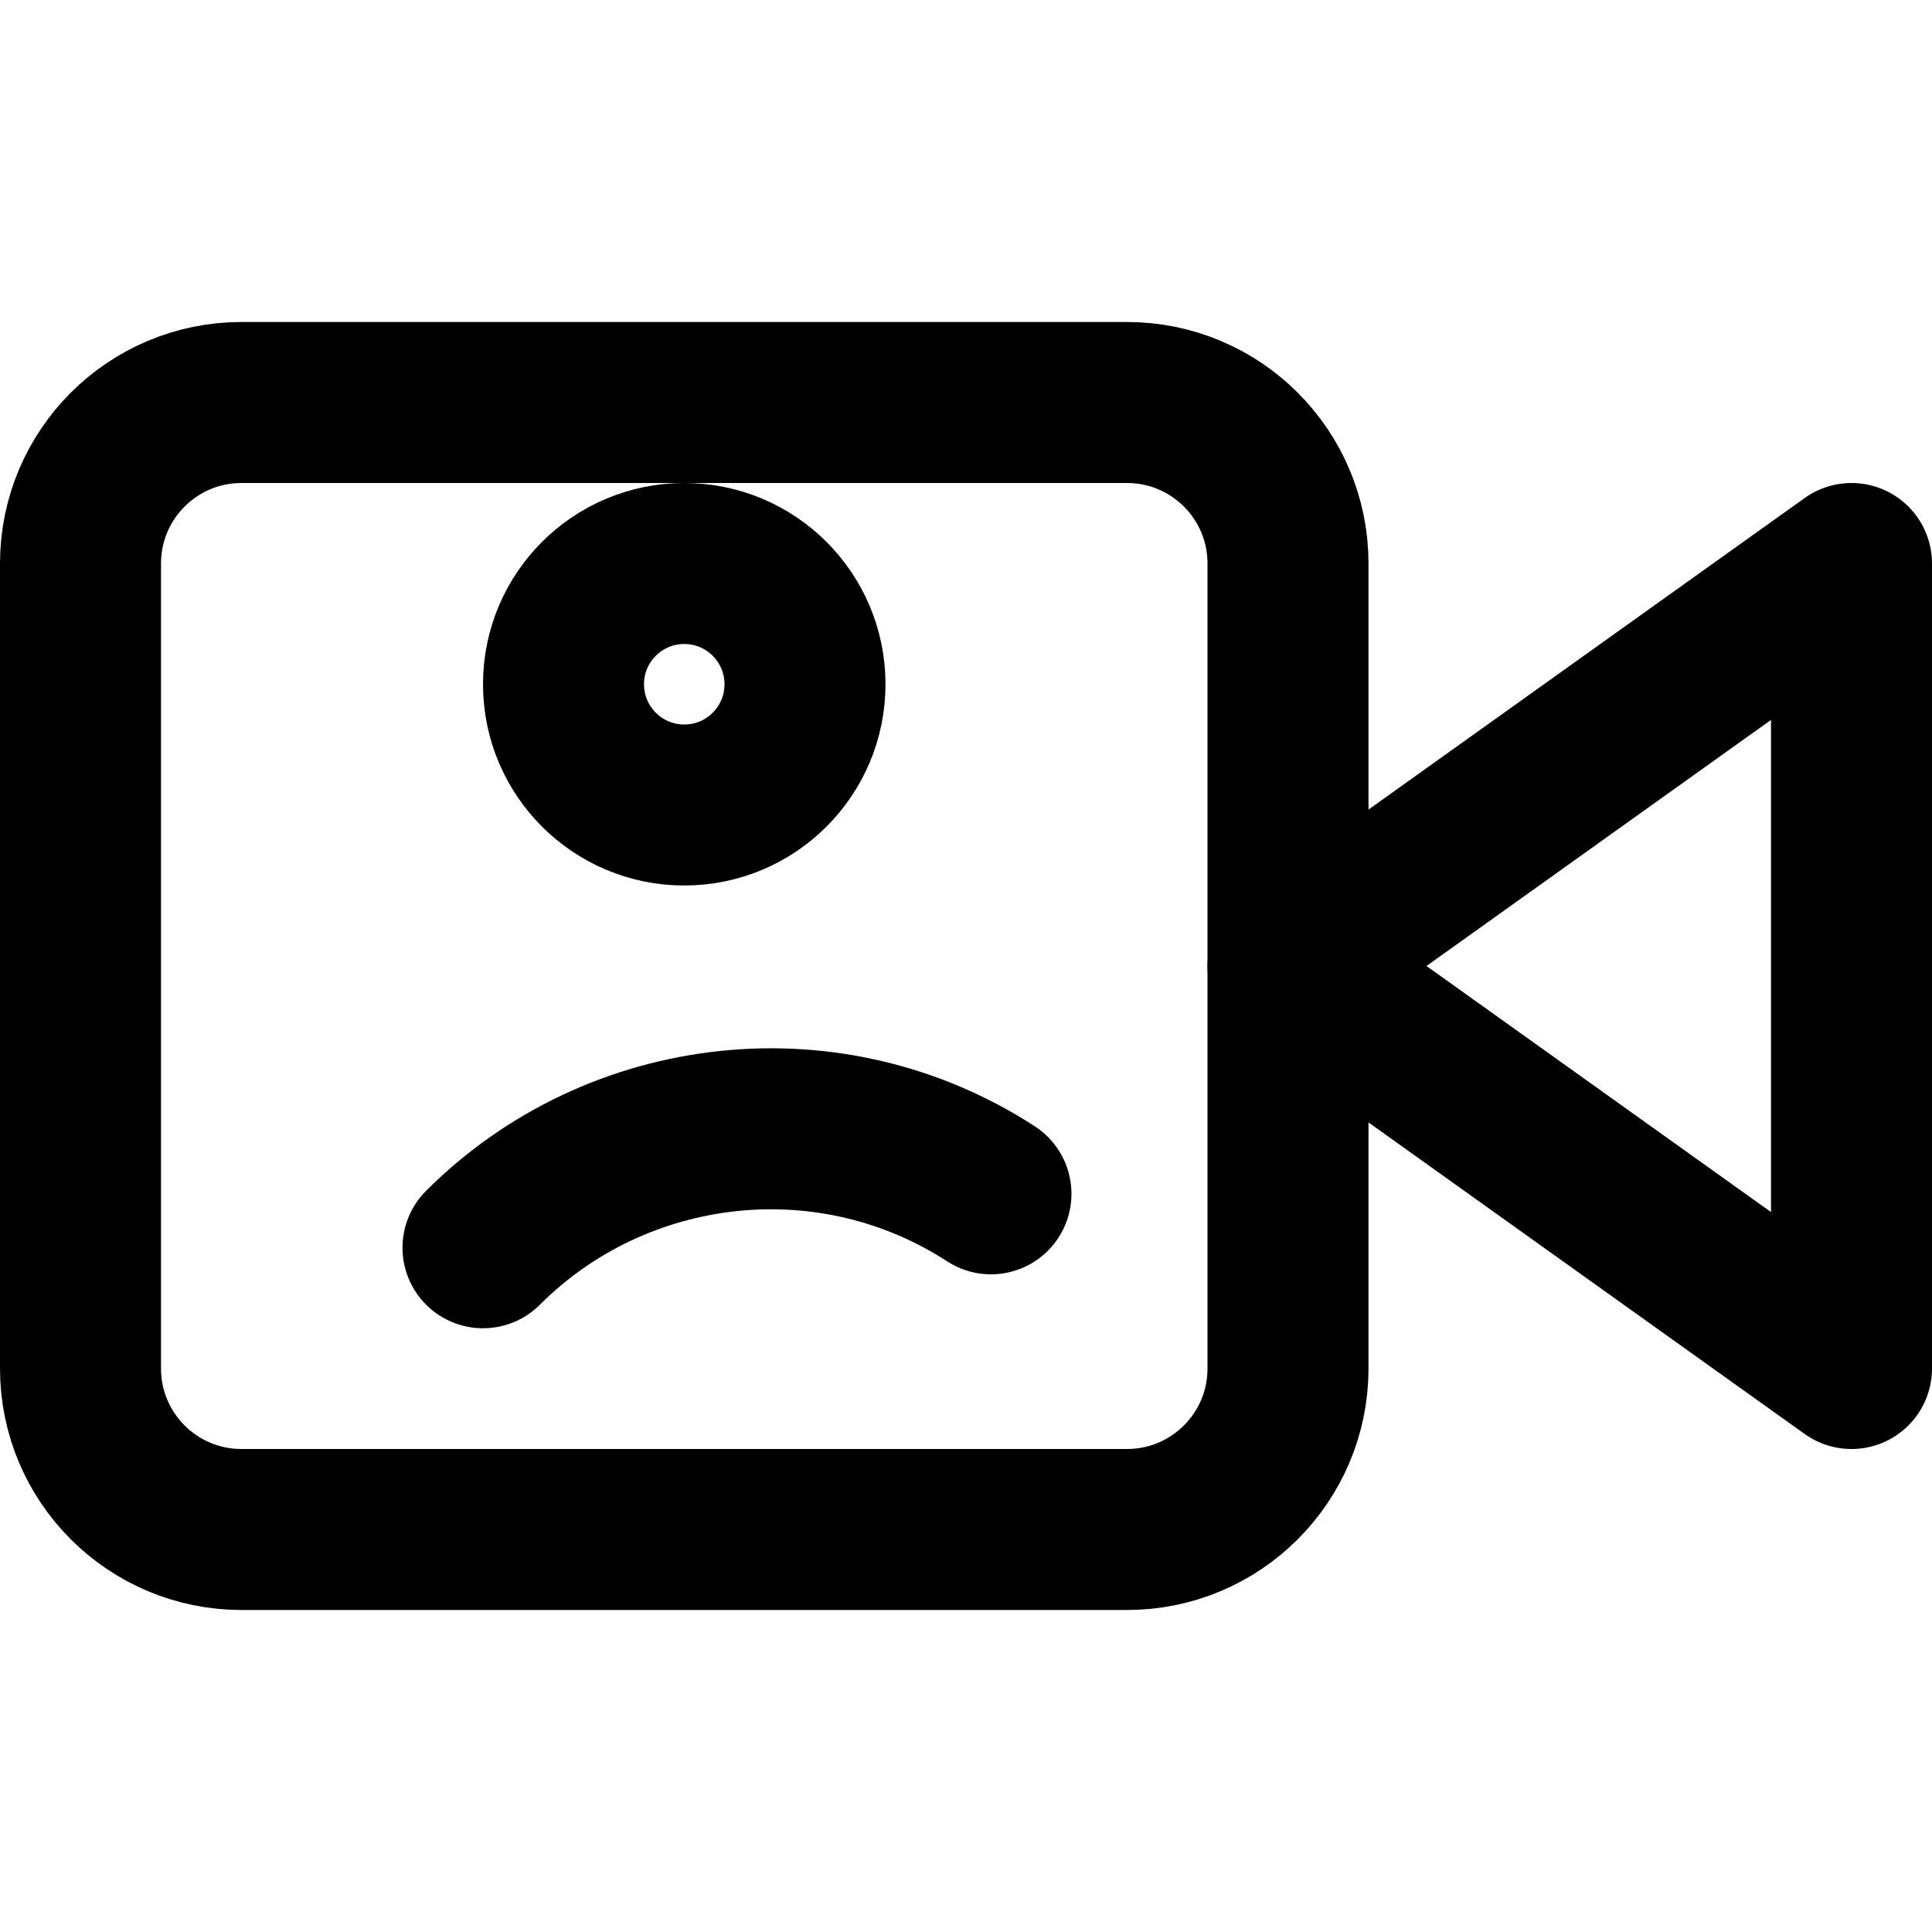
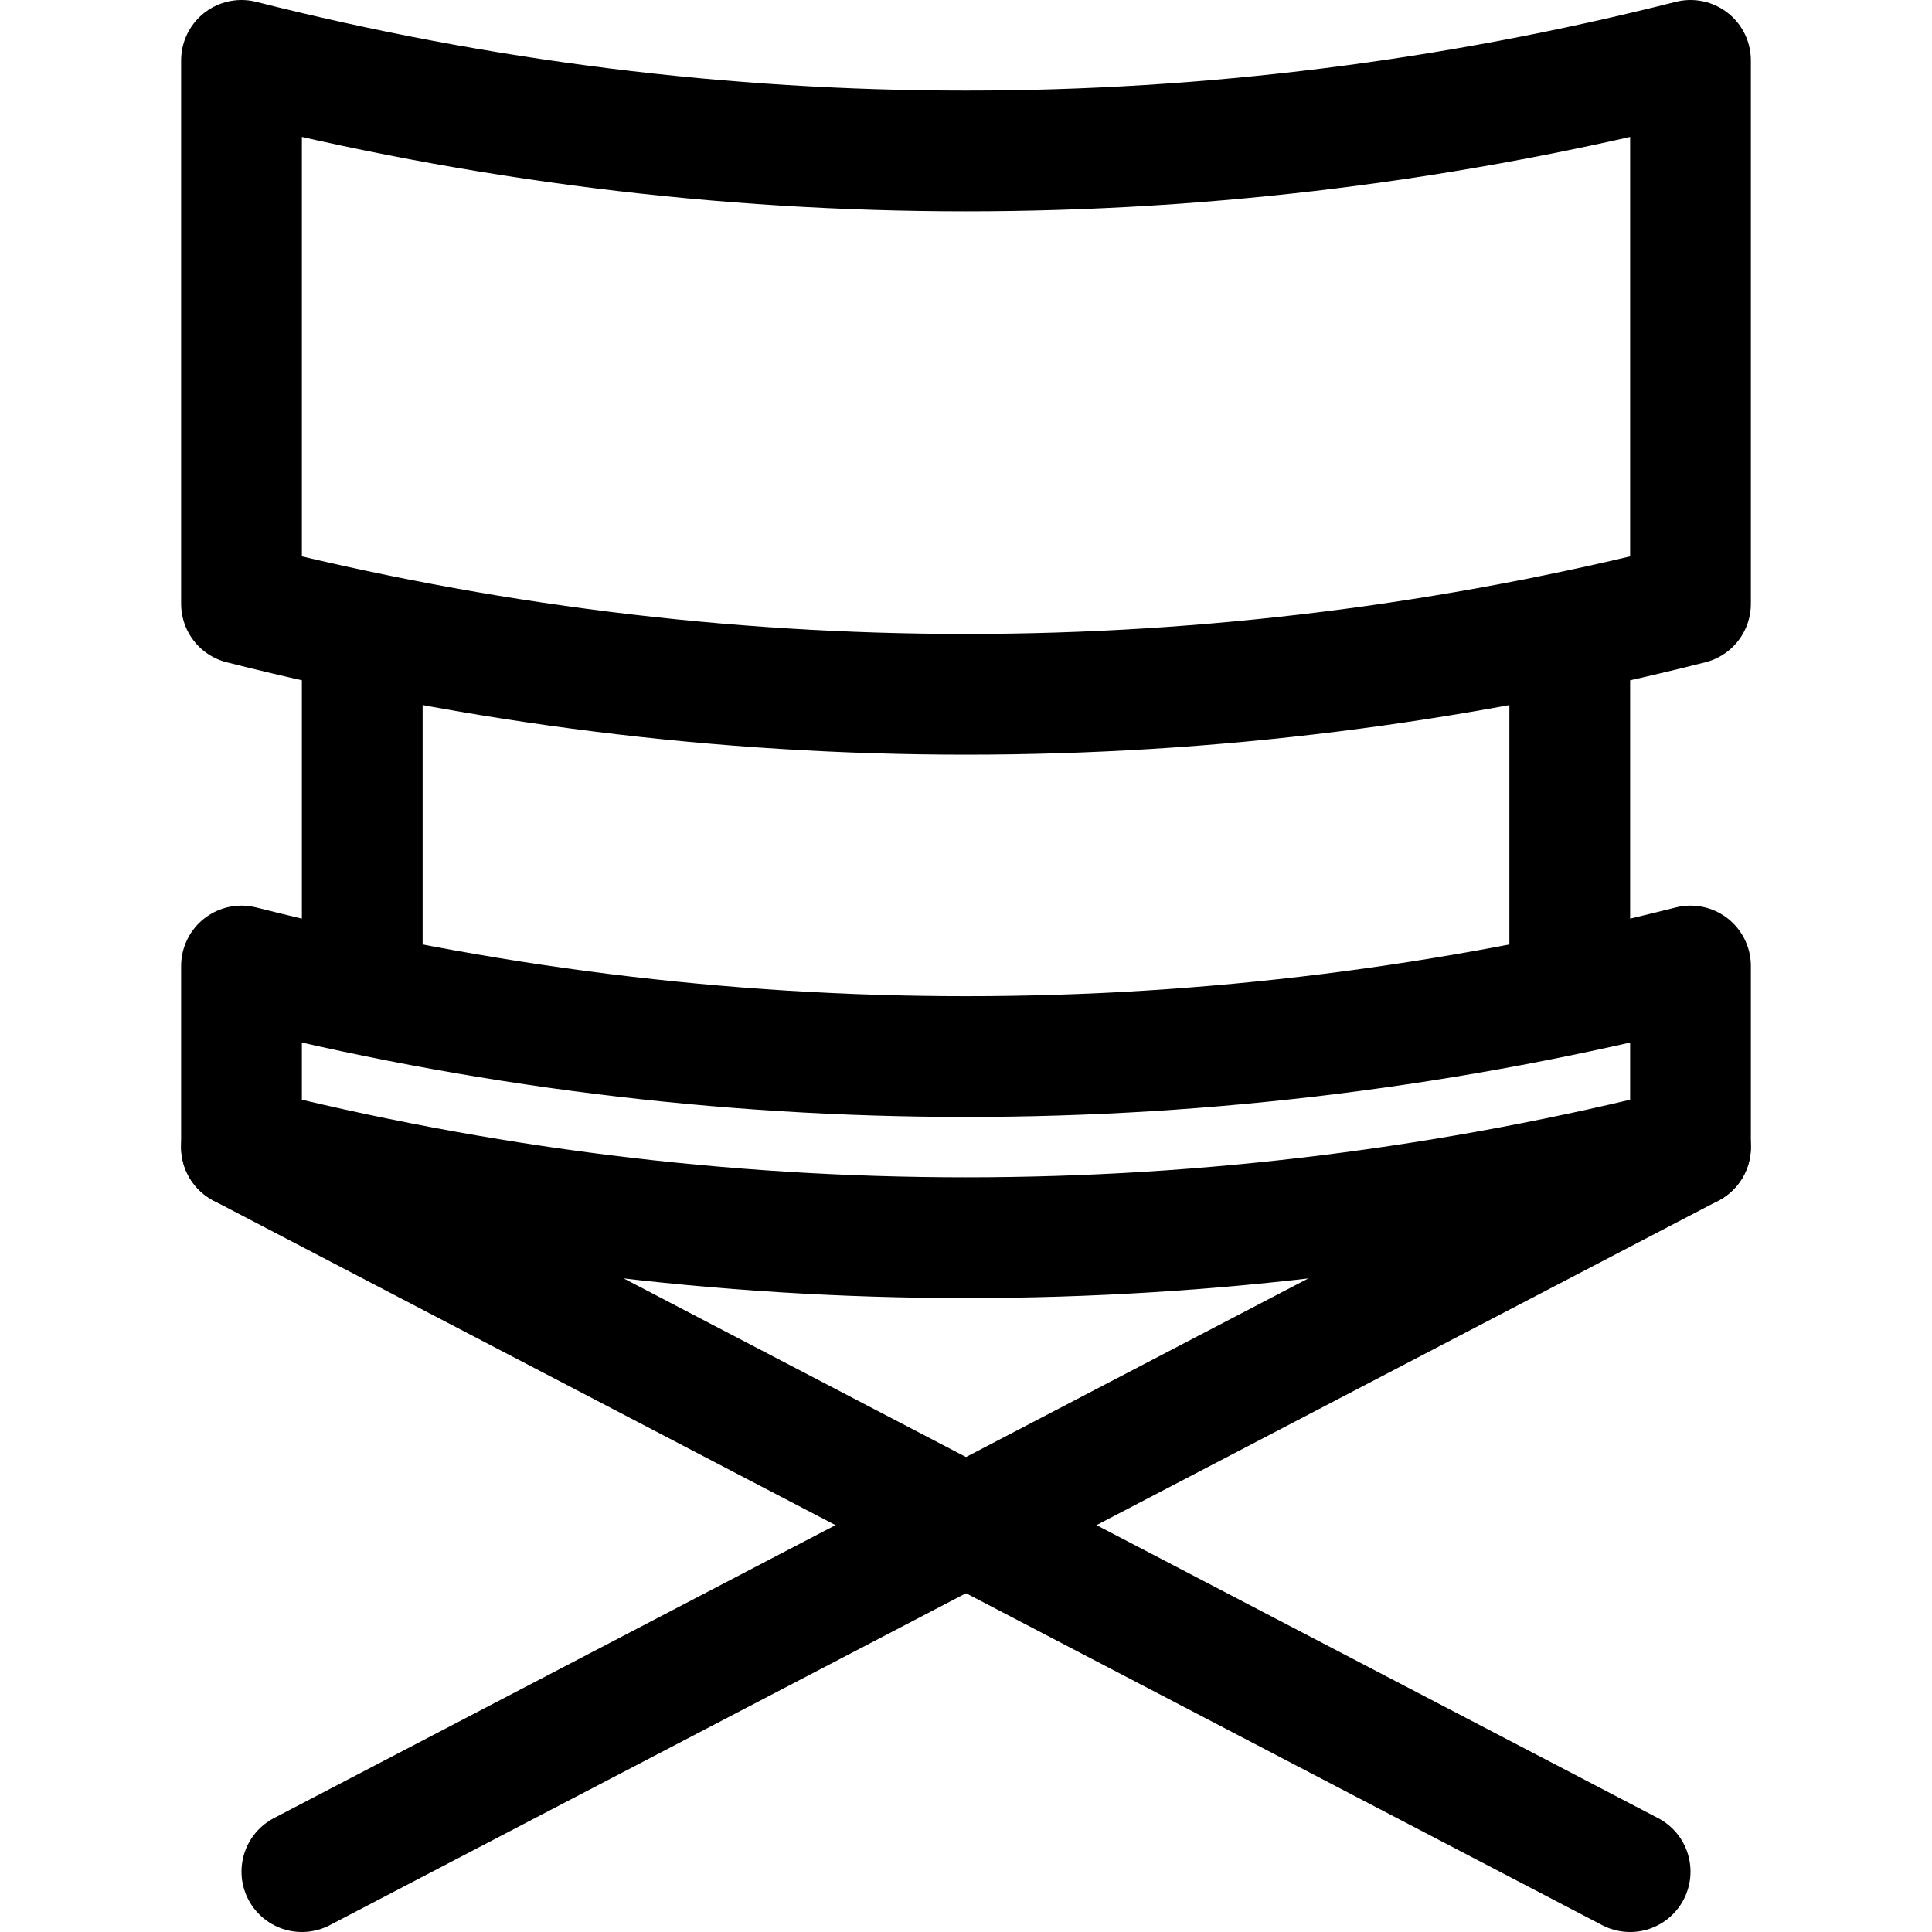
- <svg xmlns="http://www.w3.org/2000/svg" width="800px" height="800px" viewBox="0 0 24 24" fill="none">
-   <path d="M23 7L16 12L23 17V7Z" stroke="#000000" stroke-width="2" stroke-linecap="round" stroke-linejoin="round" />
-   <rect x="1" y="5" width="15" height="14" rx="2" stroke="#000000" stroke-width="2" stroke-linecap="round" stroke-linejoin="round" />
-   <circle cx="8.5" cy="8.5" r="1.5" stroke="#000000" stroke-width="2" stroke-linecap="round" stroke-linejoin="round" />
-   <path d="M6 15.5C6.83 14.67 7.91 14.17 9.05 14.05C10.19 13.93 11.34 14.2 12.31 14.83" stroke="#000000" stroke-width="2" stroke-linecap="round" stroke-linejoin="round" />
+ <svg xmlns="http://www.w3.org/2000/svg" version="1.1" id="Icons" viewBox="0 0 32 32" xml:space="preserve">
+   <style type="text/css">
+ 	.st0{fill:none;stroke:#000000;stroke-width:2;stroke-linecap:round;stroke-linejoin:round;stroke-miterlimit:10;}
+ </style>
+   <path class="st0" d="M28,19L28,19c-7.9,2-16.1,2-24,0l0,0v-3l0,0c7.9,2,16.1,2,24,0l0,0V19z" />
+   <path class="st0" d="M28,10L28,10c-7.9,2-16.1,2-24,0l0,0V1l0,0c7.9,2,16.1,2,24,0l0,0V10z" />
+   <line class="st0" x1="4" y1="19" x2="27" y2="31" />
+   <line class="st0" x1="28" y1="19" x2="5" y2="31" />
+   <line class="st0" x1="6" y1="11" x2="6" y2="16" />
+   <line class="st0" x1="26" y1="11" x2="26" y2="16" />
</svg>
